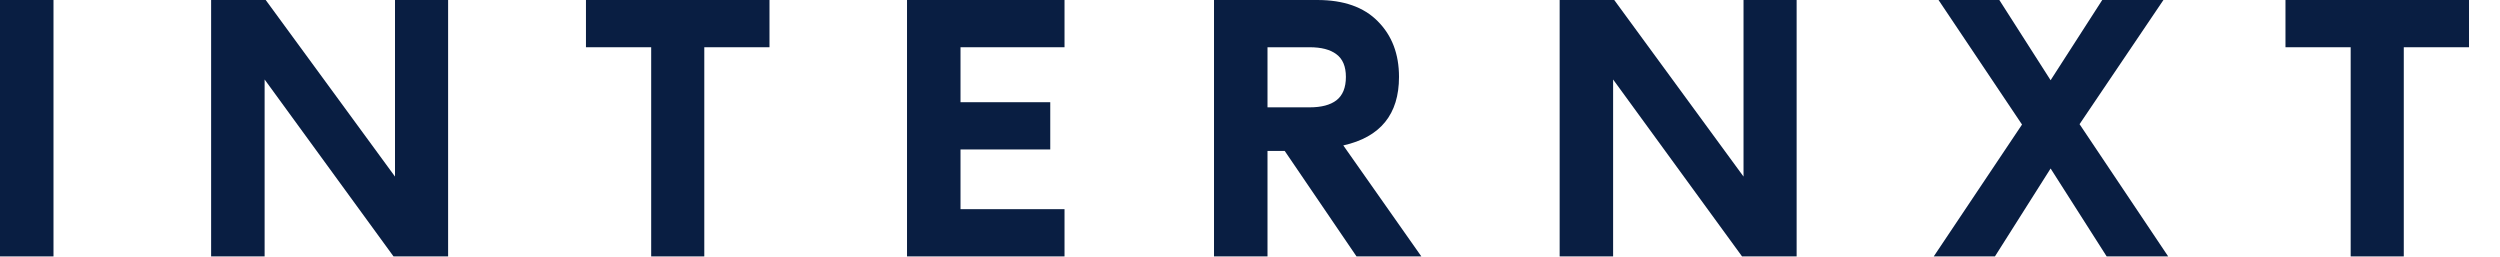
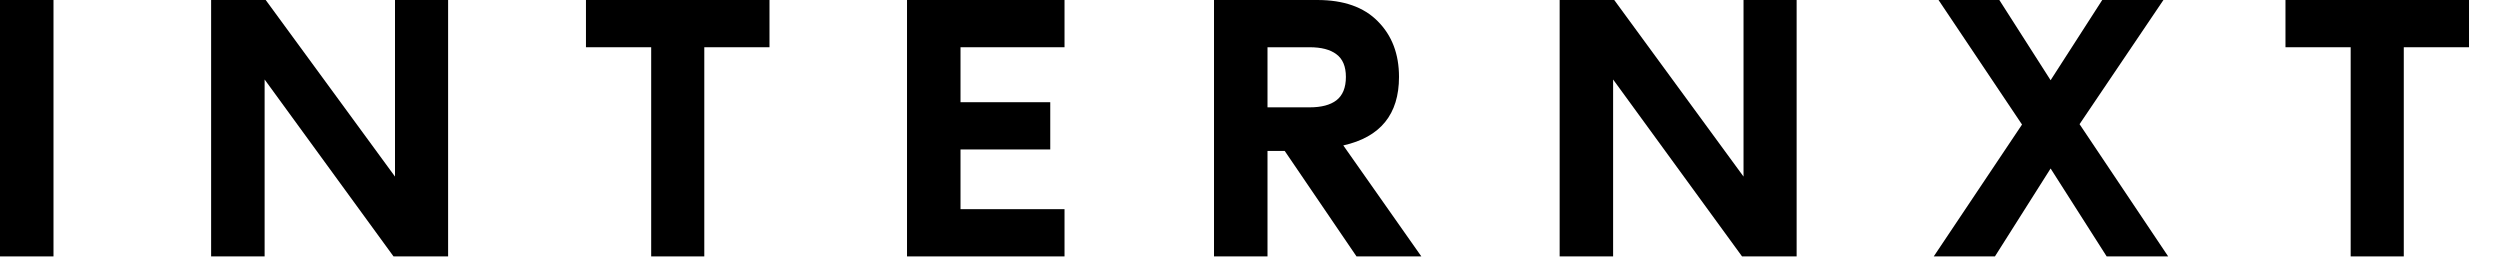
<svg xmlns="http://www.w3.org/2000/svg" width="78" height="8" viewBox="0 0 78 8" fill="none">
-   <path d="M1.669 8H0V0H1.669V8Z" fill="#091E42" />
-   <path d="M12.324 5.509V0H13.981V8H12.278L8.256 2.48V8H6.587V0H8.29L12.324 5.509Z" fill="#091E42" />
-   <path d="M18.282 0H24.008V1.474H21.974V8H20.317V1.474H18.282V0Z" fill="#091E42" />
-   <path d="M33.213 0V1.474H29.968V3.189H32.768V4.663H29.968V6.526H33.213V8H28.299V0H33.213Z" fill="#091E42" />
-   <path d="M44.346 8H42.323L40.083 4.709H39.546V8H37.877V0H41.1C41.923 0 42.551 0.221 42.986 0.663C43.428 1.105 43.649 1.684 43.649 2.4C43.649 3.566 43.07 4.278 41.911 4.537L44.346 8ZM39.546 3.349H40.86C41.226 3.349 41.504 3.276 41.694 3.131C41.892 2.979 41.992 2.735 41.992 2.4C41.992 2.072 41.892 1.836 41.694 1.691C41.504 1.547 41.226 1.474 40.86 1.474H39.546V3.349Z" fill="#091E42" />
-   <path d="M54.398 5.509V0H56.055V8H54.352L50.329 2.48V8H48.661V0H50.364L54.398 5.509Z" fill="#091E42" />
-   <path d="M64.882 3.874L67.647 8H65.728L63.979 5.257L62.242 8H60.333L63.087 3.886L60.482 0H62.379L63.979 2.503L65.59 0H67.499L64.882 3.874Z" fill="#091E42" />
-   <path d="M71.307 0H77.033V1.474H74.998V8H73.341V1.474H71.307V0Z" fill="#091E42" />
+   <path d="M1.669 8H0V0H1.669V8Z" fill="currentColor" />
+   <path d="M12.324 5.509V0H13.981V8H12.278L8.256 2.48V8H6.587V0H8.29L12.324 5.509Z" fill="currentColor" />
+   <path d="M18.282 0H24.008V1.474H21.974V8H20.317V1.474H18.282V0Z" fill="currentColor" />
+   <path d="M33.213 0V1.474H29.968V3.189H32.768V4.663H29.968V6.526H33.213V8H28.299V0H33.213Z" fill="currentColor" />
+   <path d="M44.346 8H42.323L40.083 4.709H39.546V8H37.877V0H41.1C41.923 0 42.551 0.221 42.986 0.663C43.428 1.105 43.649 1.684 43.649 2.4C43.649 3.566 43.07 4.278 41.911 4.537L44.346 8ZM39.546 3.349H40.86C41.226 3.349 41.504 3.276 41.694 3.131C41.892 2.979 41.992 2.735 41.992 2.4C41.992 2.072 41.892 1.836 41.694 1.691C41.504 1.547 41.226 1.474 40.86 1.474H39.546V3.349Z" fill="currentColor" />
+   <path d="M54.398 5.509V0H56.055V8H54.352L50.329 2.48V8H48.661V0H50.364L54.398 5.509Z" fill="currentColor" />
+   <path d="M64.882 3.874L67.647 8H65.728L63.979 5.257L62.242 8H60.333L63.087 3.886L60.482 0H62.379L63.979 2.503L65.59 0H67.499L64.882 3.874Z" fill="currentColor" />
+   <path d="M71.307 0H77.033V1.474H74.998V8H73.341V1.474H71.307V0Z" fill="currentColor" />
</svg>
